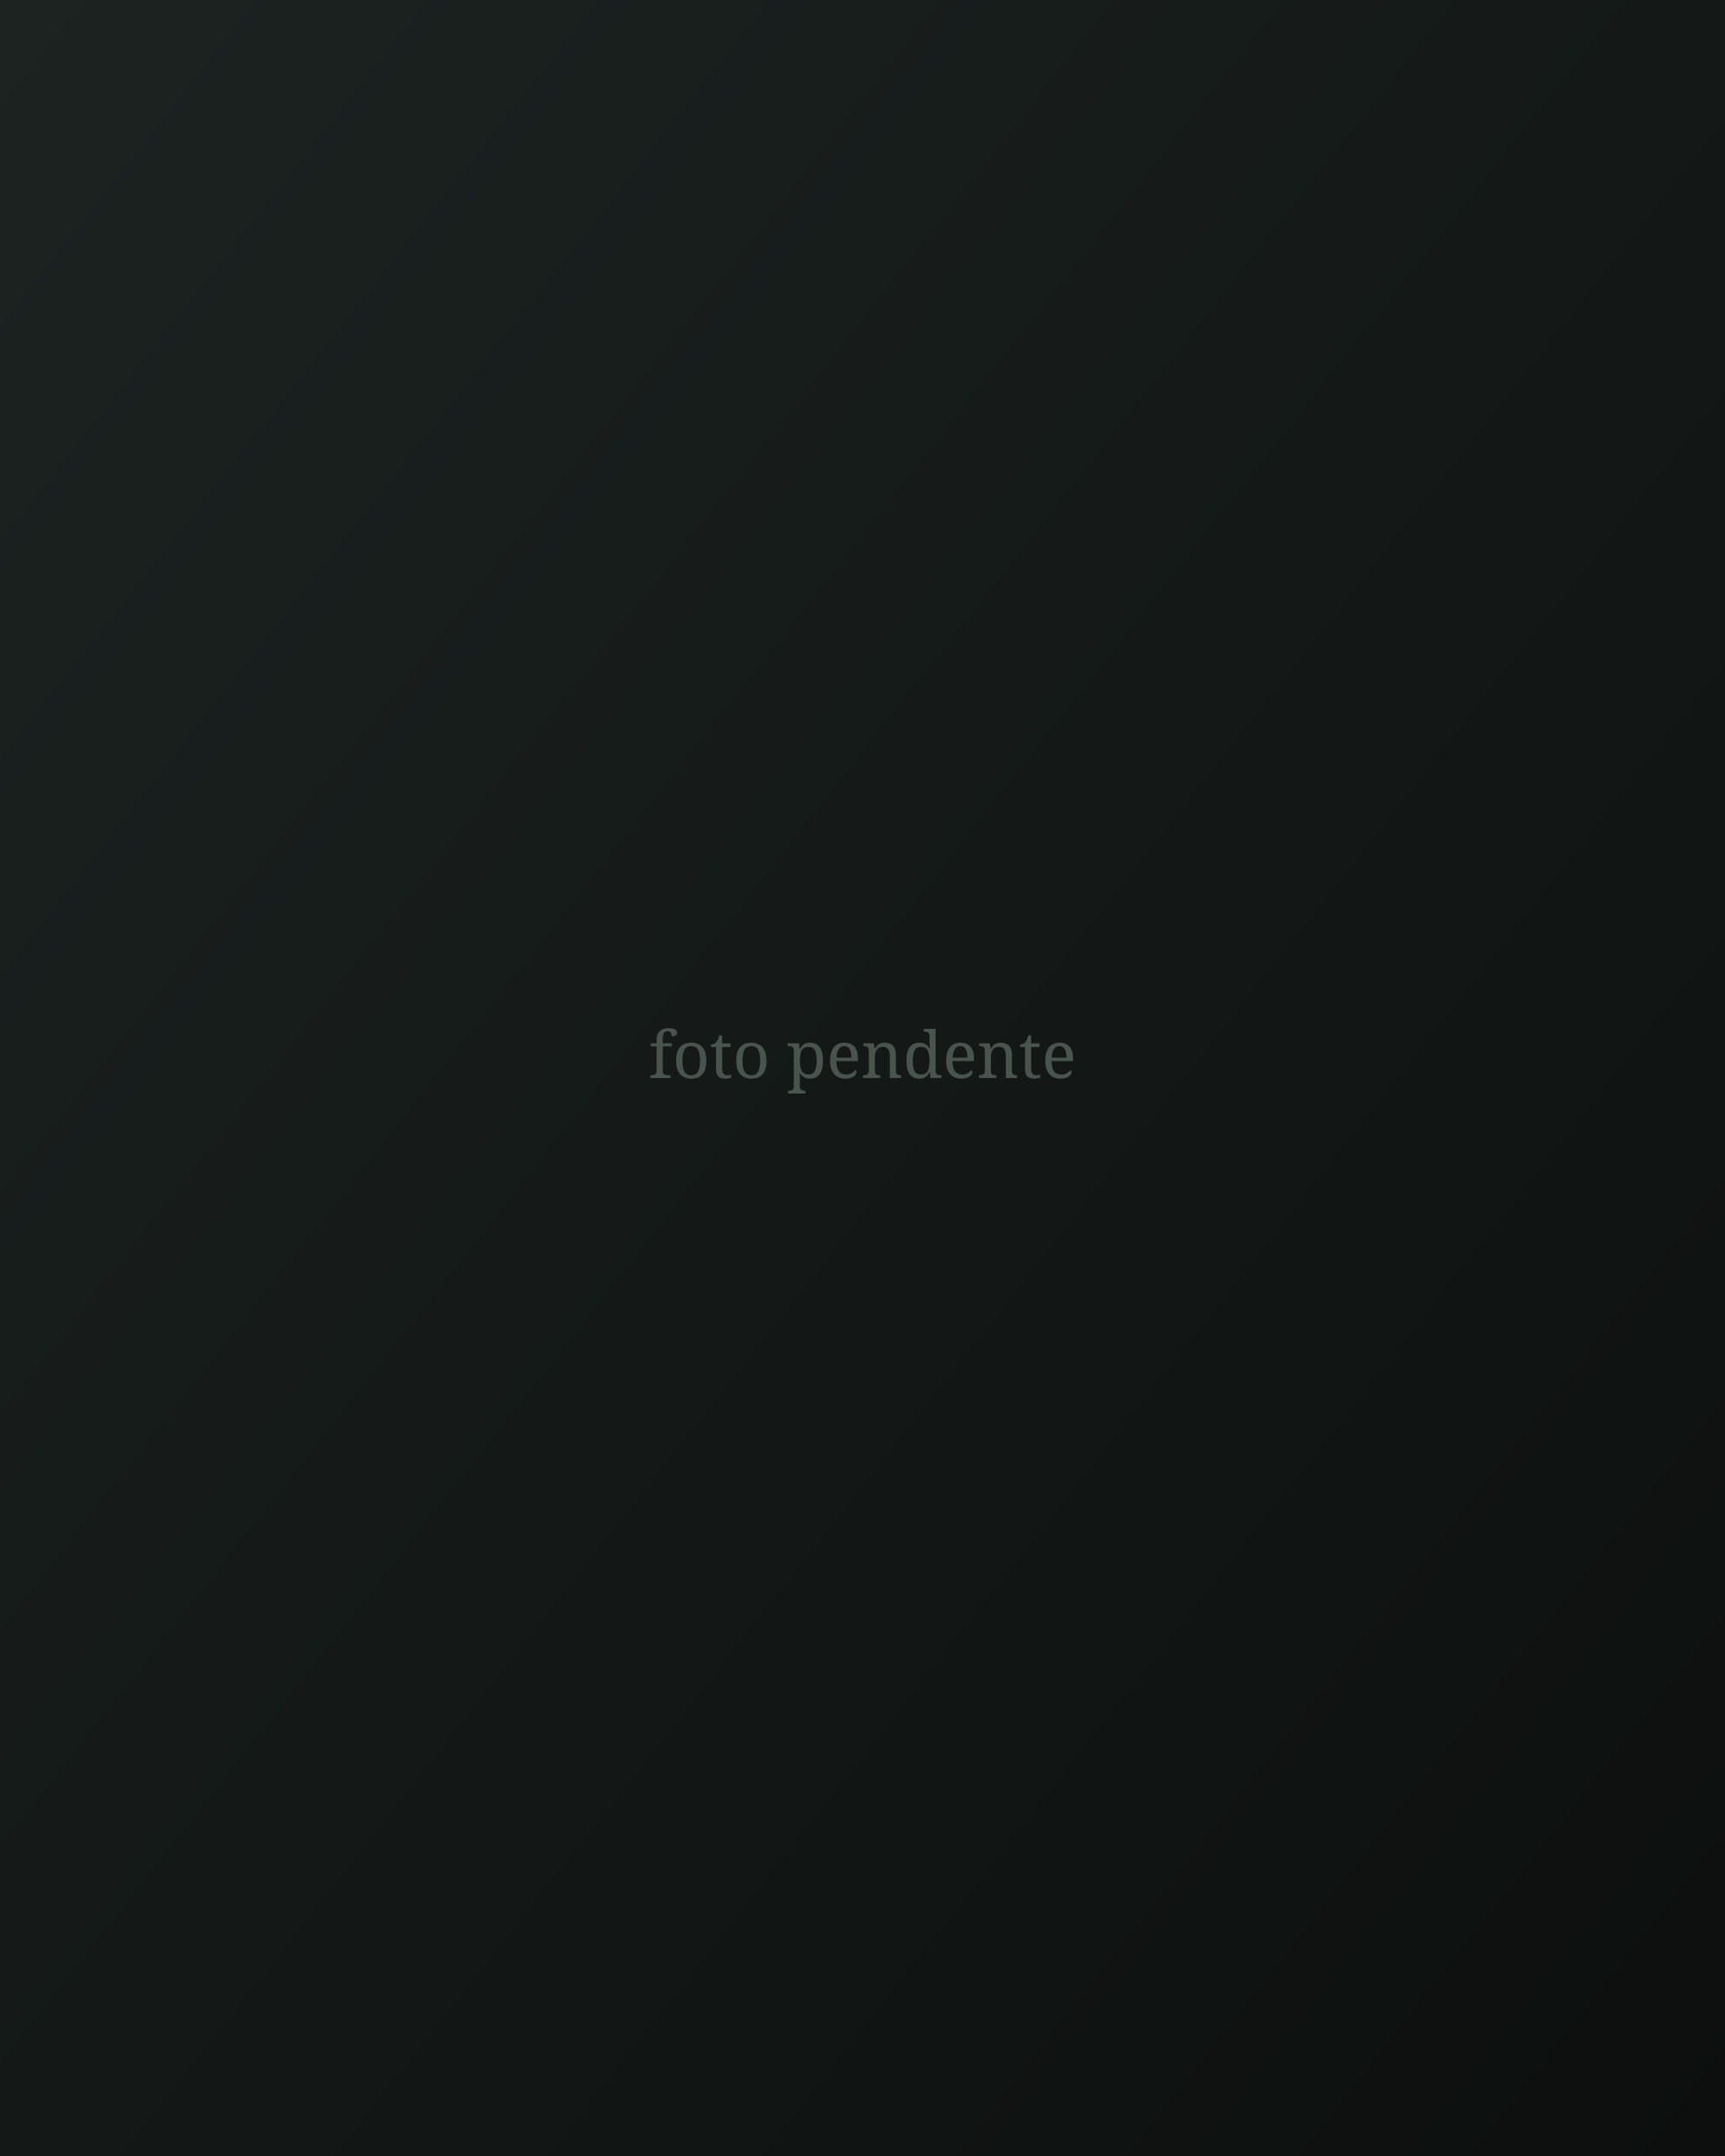
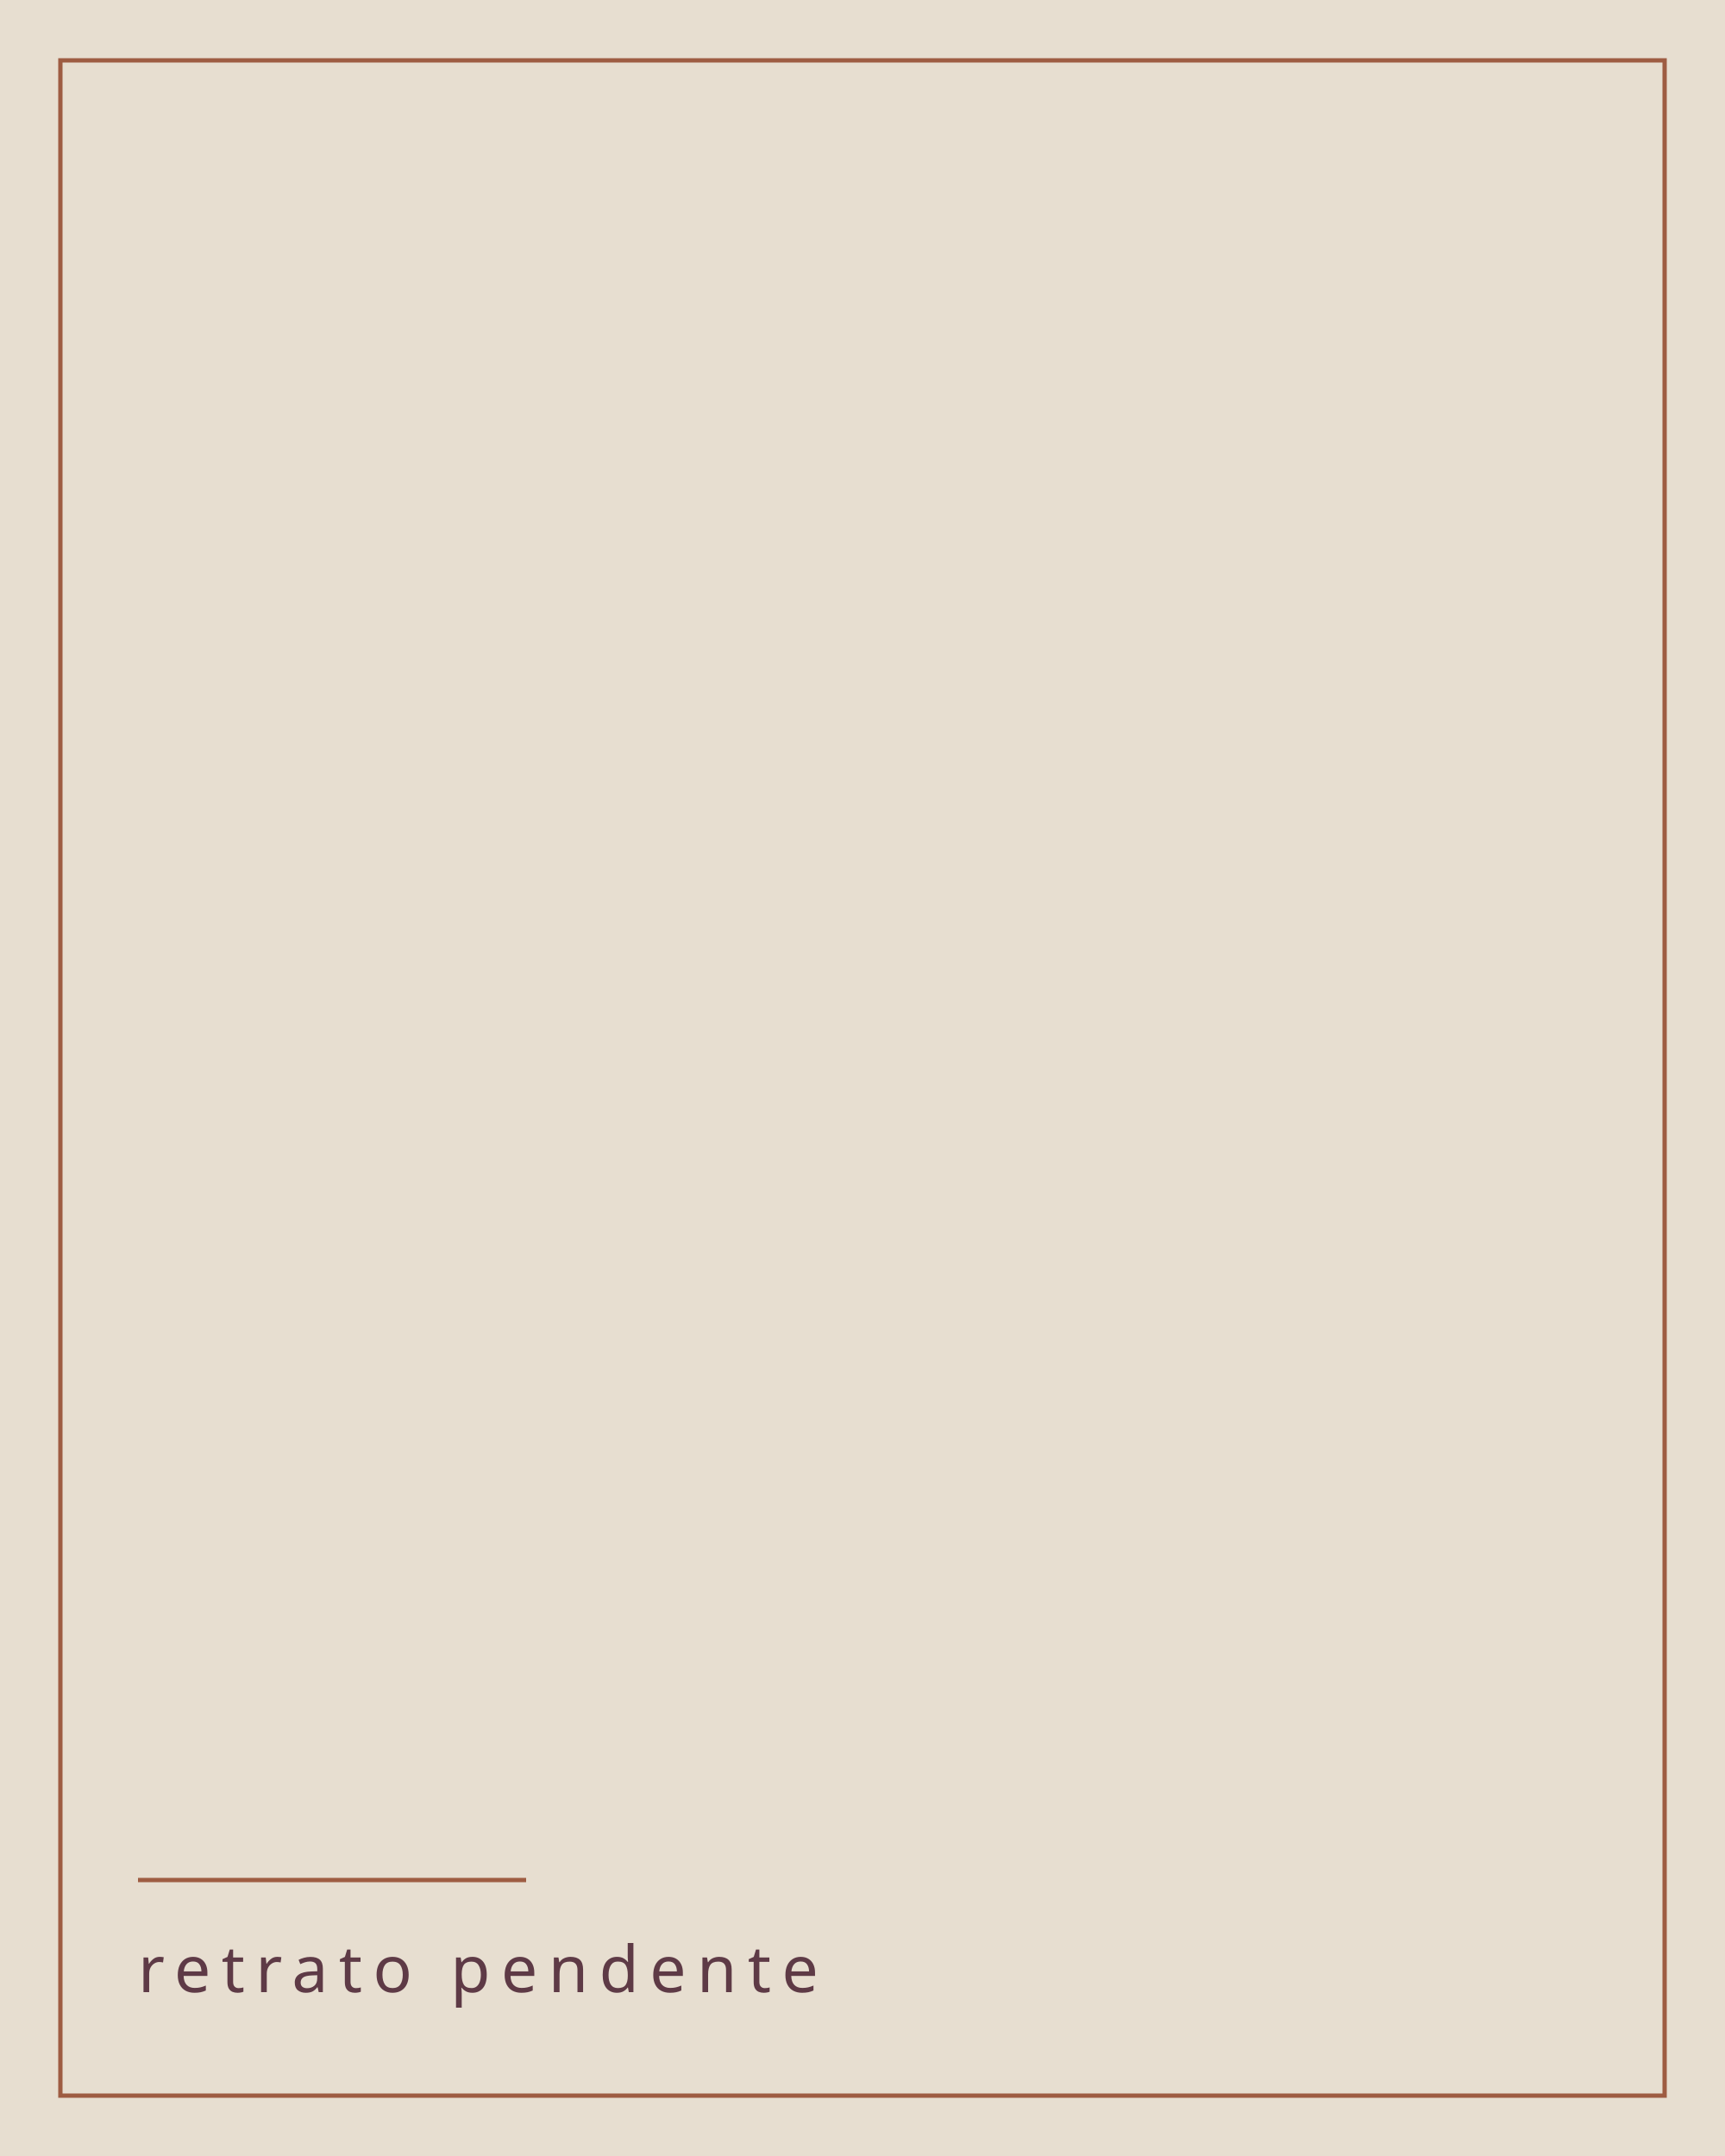
- <svg xmlns="http://www.w3.org/2000/svg" viewBox="0 0 800 1000" role="img" aria-label="Espaço reservado para a fotografia">
-   <defs>
-     <linearGradient id="g" x1="0" y1="0" x2="1" y2="1">
-       <stop offset="0" stop-color="#1C2321" />
-       <stop offset="1" stop-color="#0C0F0E" />
-     </linearGradient>
-   </defs>
-   <rect width="800" height="1000" fill="url(#g)" />
-   <text x="400" y="500" fill="#4a544f" font-family="Georgia,serif" font-size="30" text-anchor="middle">foto pendente</text>
+ <svg xmlns="http://www.w3.org/2000/svg" viewBox="0 0 800 1000" role="img" aria-label="Espaço reservado para a fotografia de Aline Bitton">
+   <rect width="800" height="1000" fill="#E7DED0" />
+   <rect x="28" y="28" width="744" height="944" fill="none" stroke="#9E5C42" stroke-width="2" />
+   <path d="M64 872 h180" stroke="#9E5C42" stroke-width="2" />
+   <text x="64" y="924" fill="#5E3A46" font-family="Jost, 'Century Gothic', sans-serif" font-size="30" letter-spacing="5">retrato pendente</text>
</svg>
